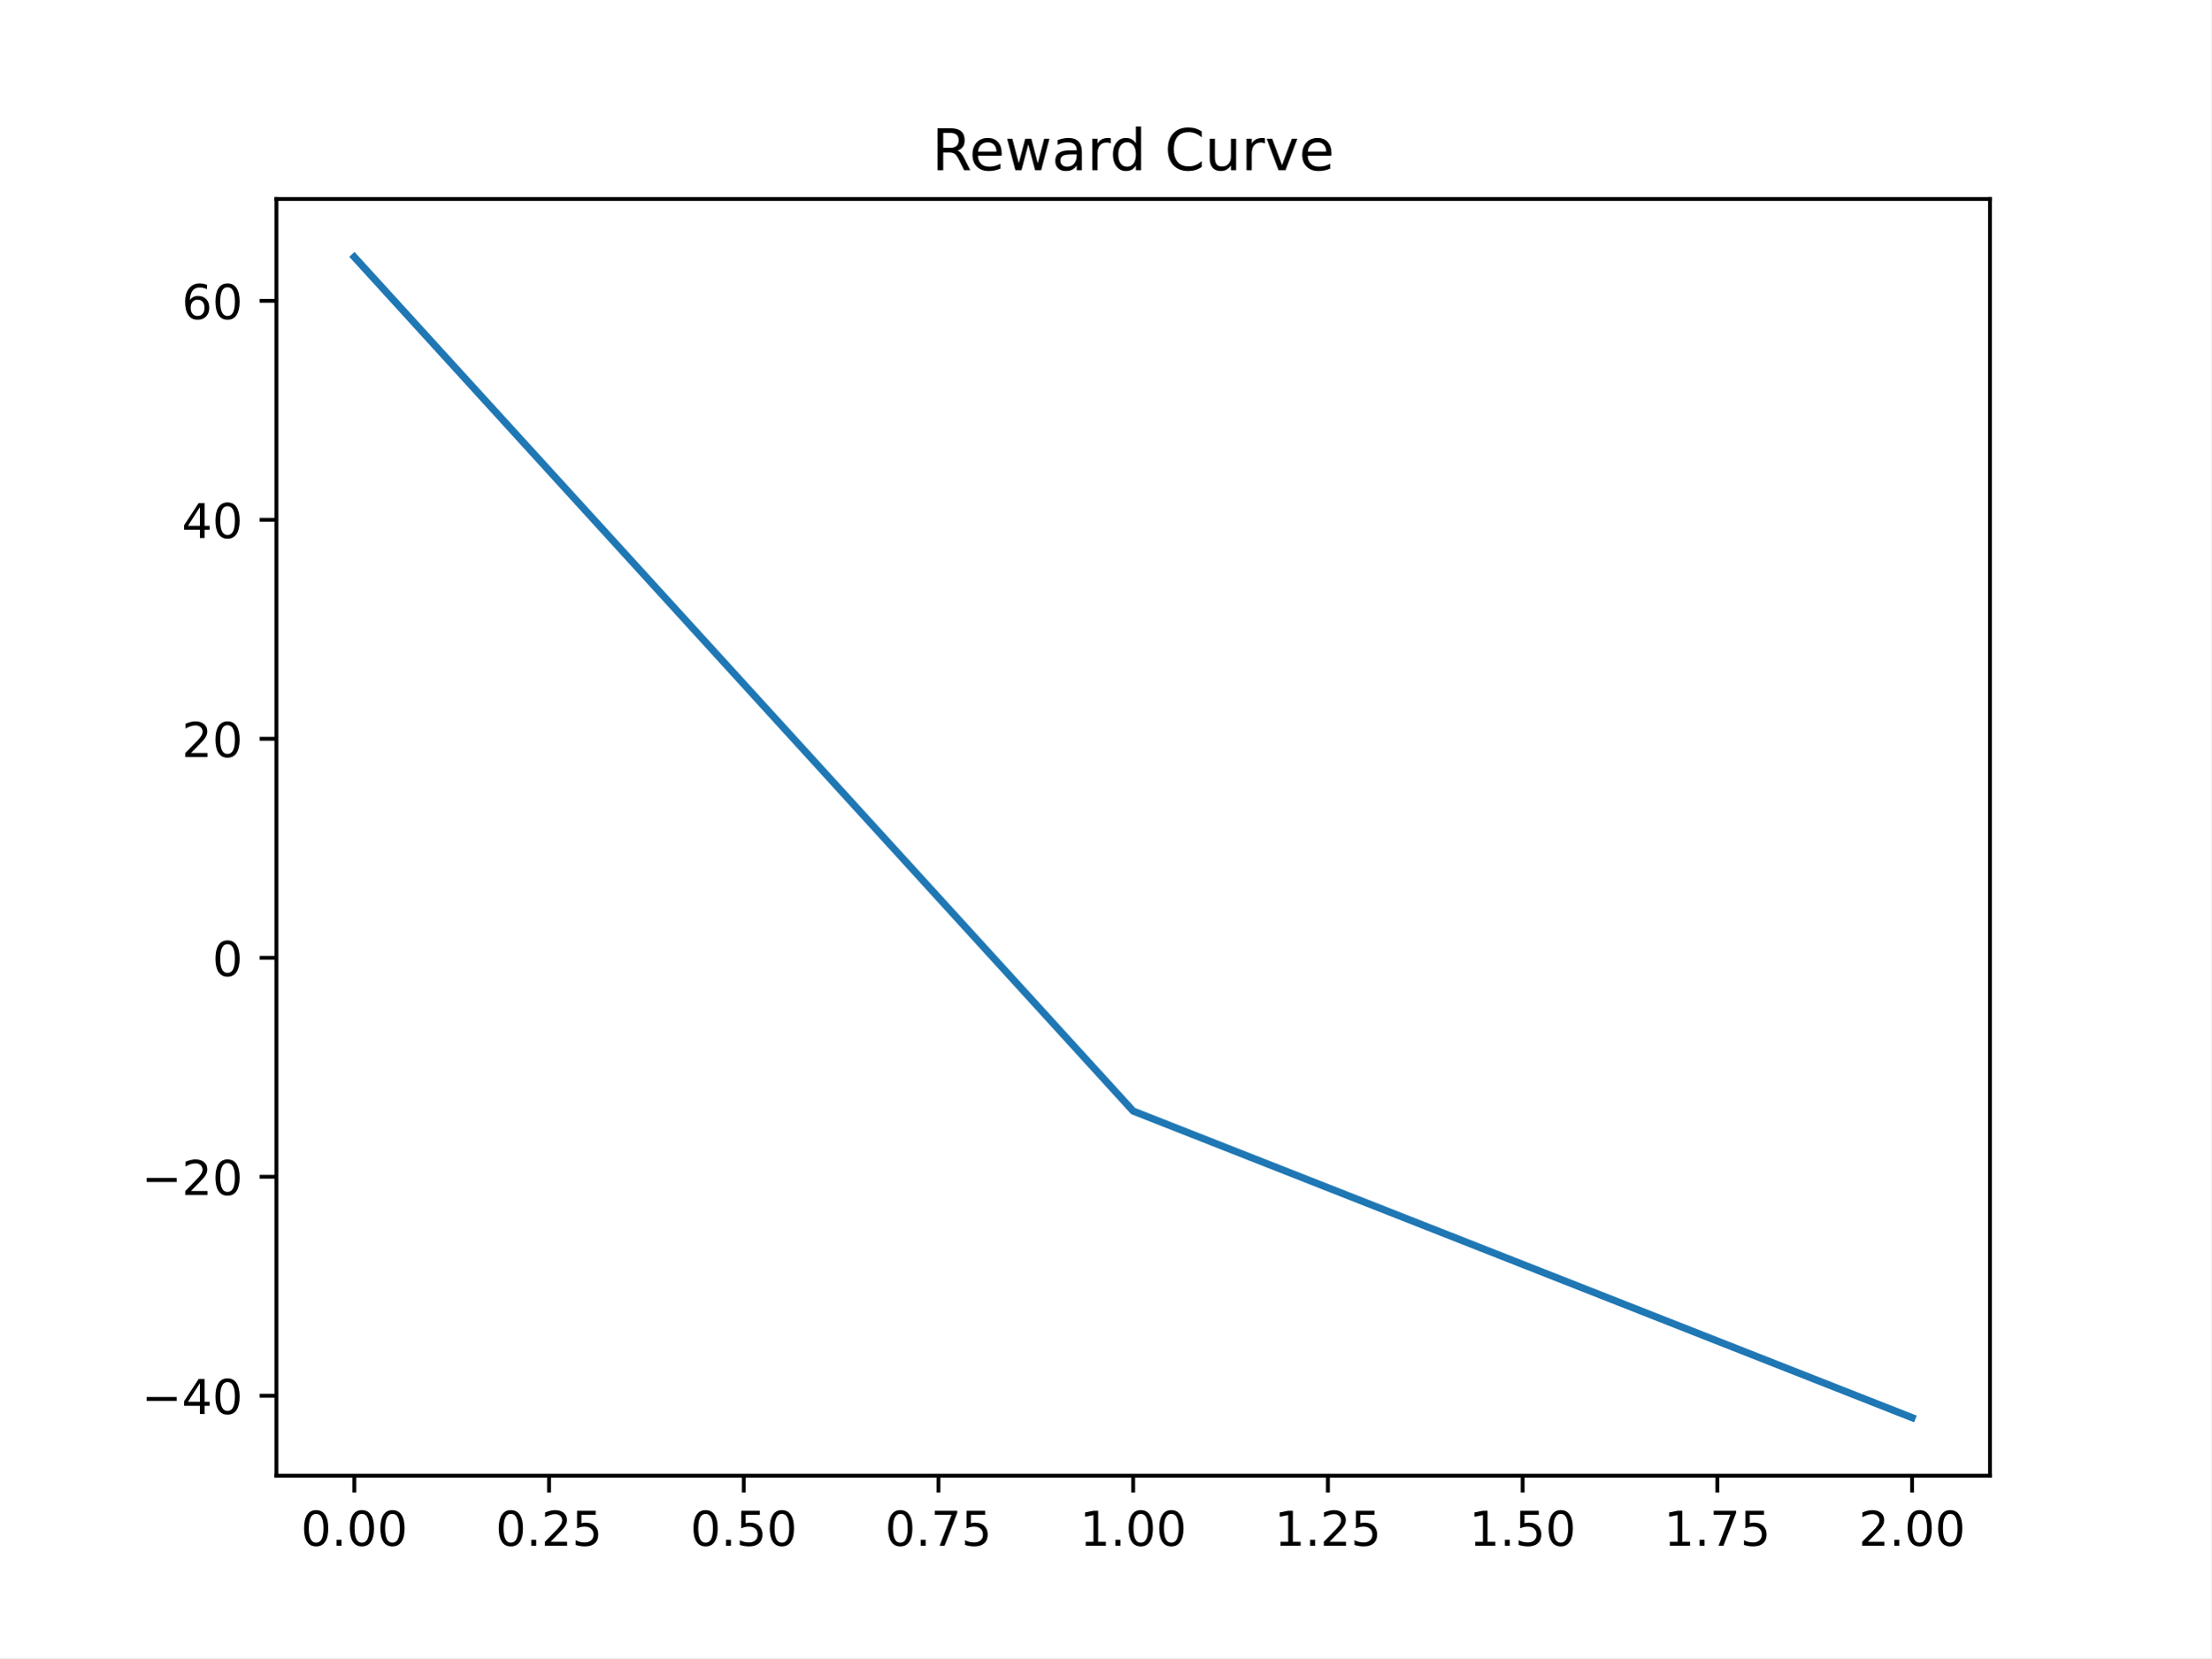
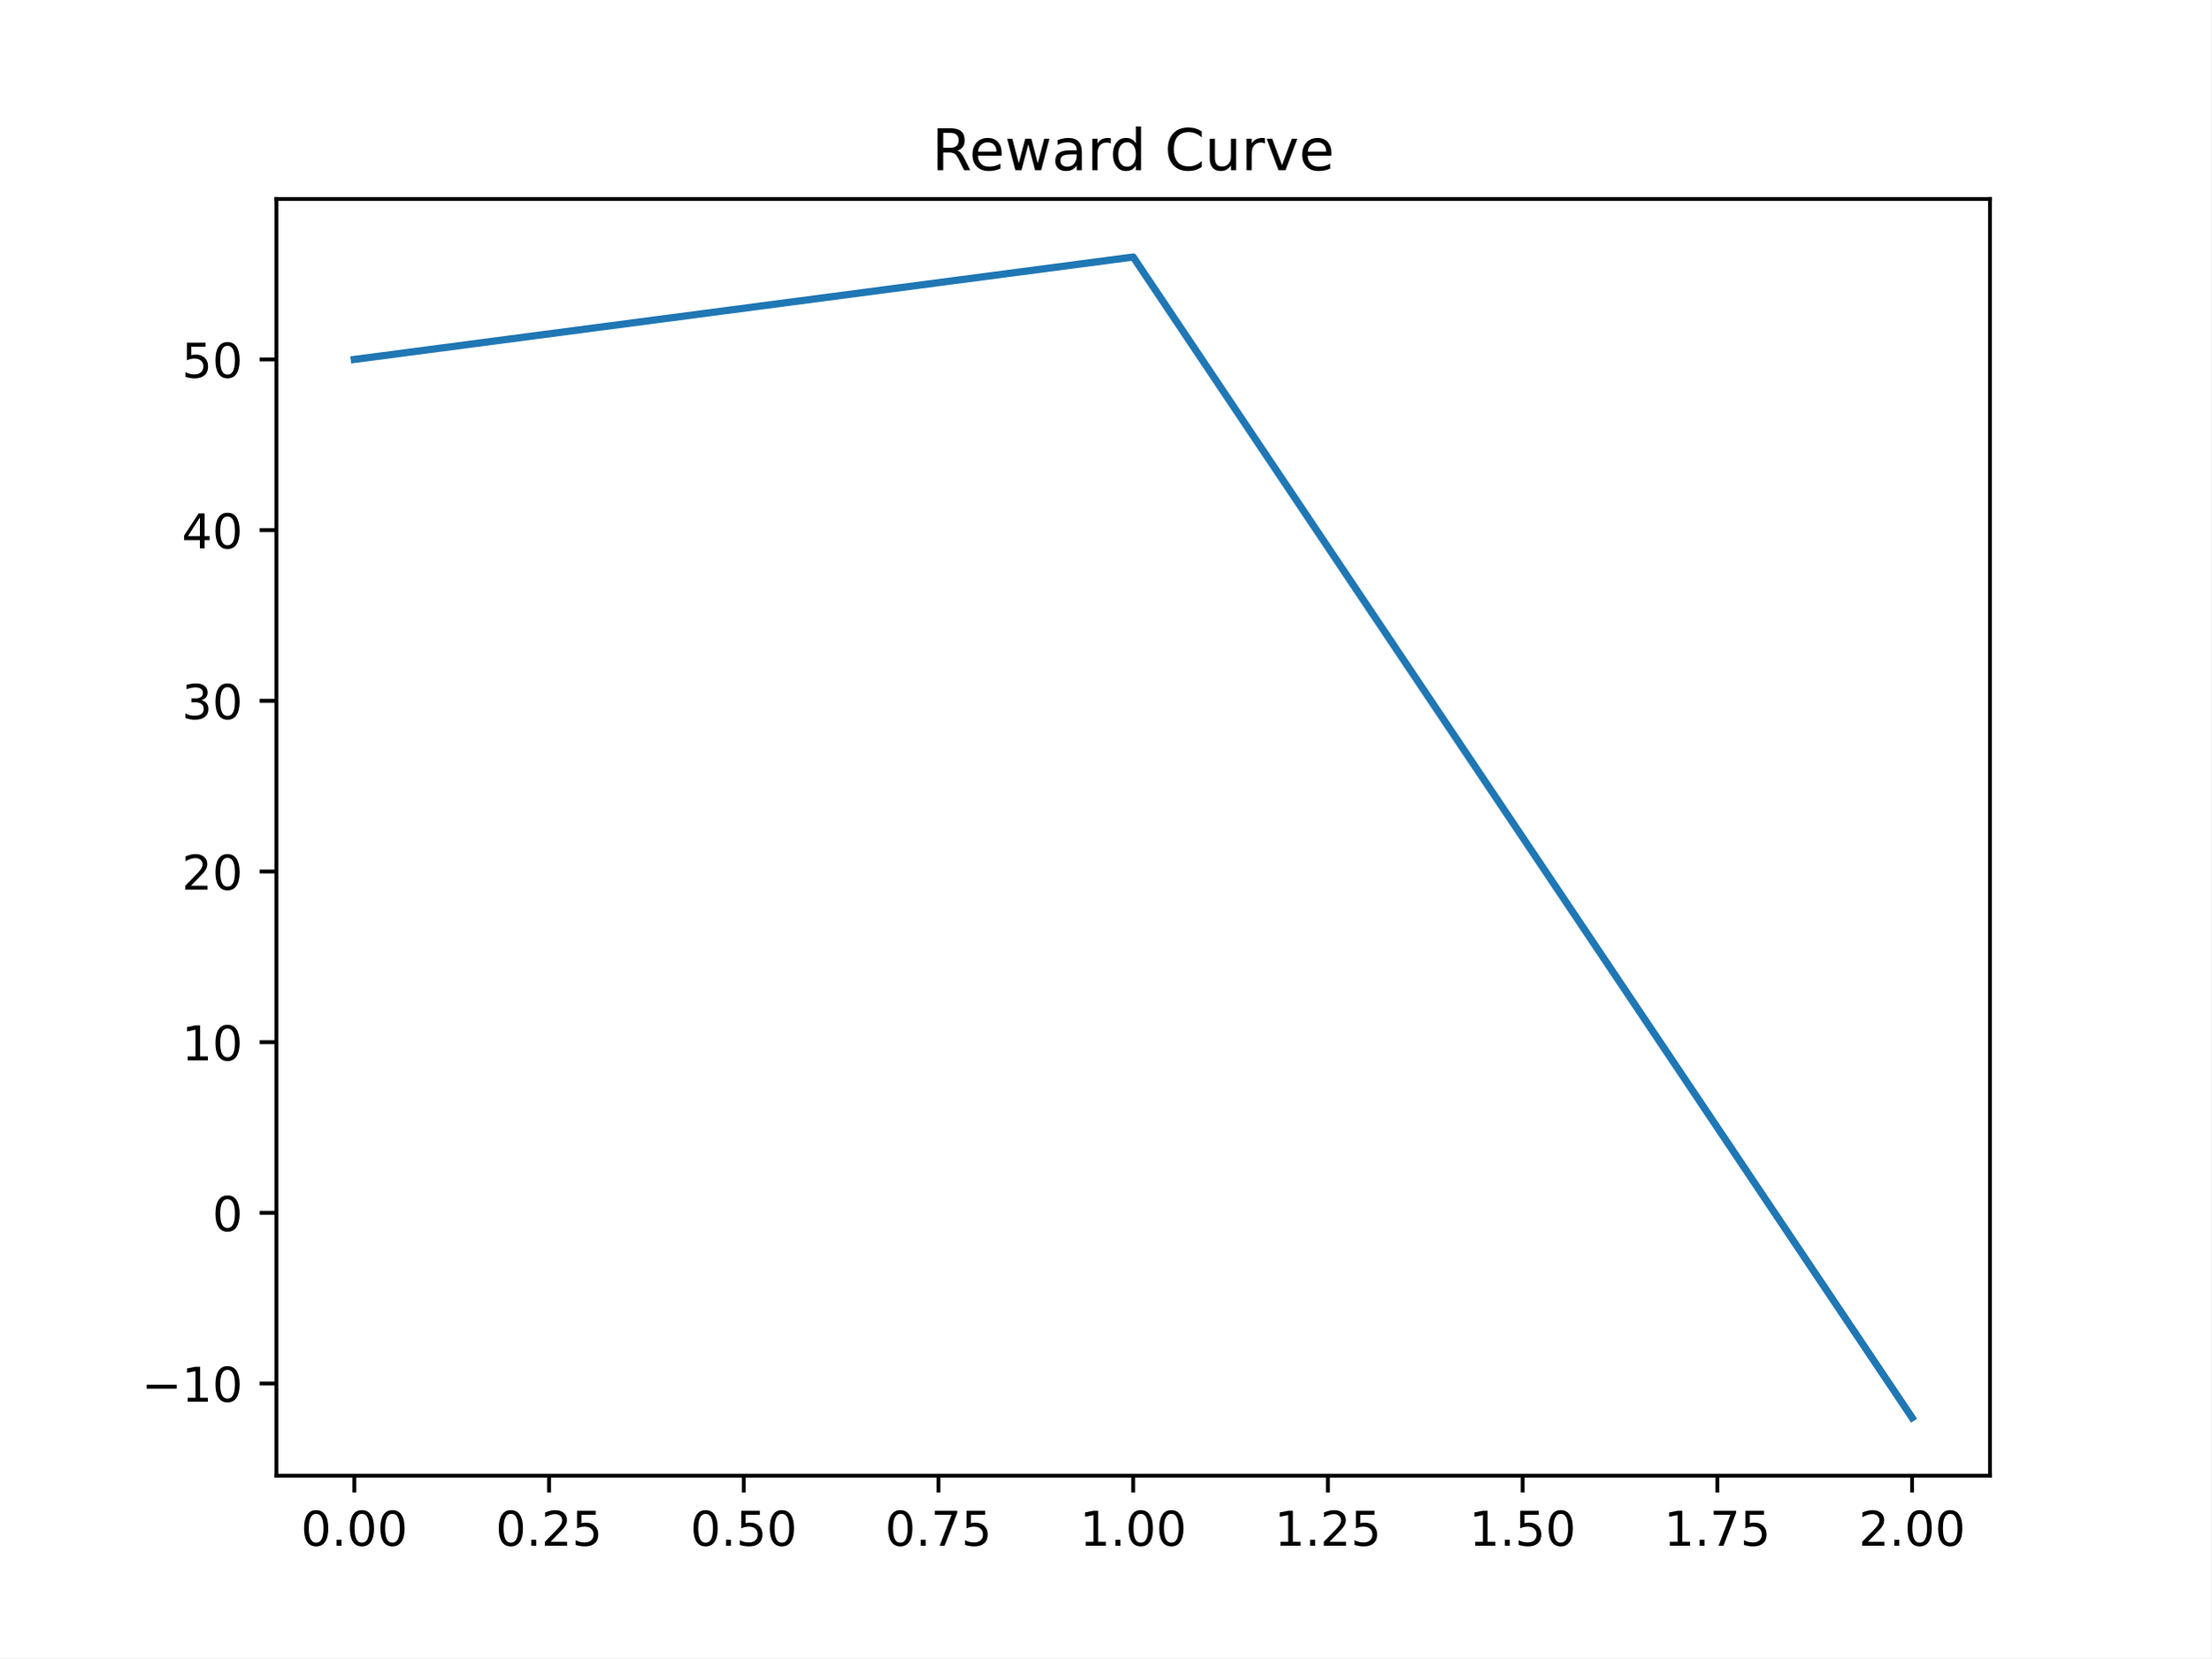
<svg xmlns="http://www.w3.org/2000/svg" xmlns:xlink="http://www.w3.org/1999/xlink" width="460.8pt" height="345.6pt" viewBox="0 0 460.8 345.6" version="1.1">
  <defs>
    <style type="text/css">*{stroke-linejoin: round; stroke-linecap: butt}</style>
  </defs>
  <g id="figure_1">
    <g id="patch_1">
      <path d="M 0 345.6  L 460.8 345.6  L 460.8 0  L 0 0  z " style="fill: #ffffff" />
    </g>
    <g id="axes_1">
      <g id="patch_2">
        <path d="M 57.6 307.584  L 414.72 307.584  L 414.72 41.472  L 57.6 41.472  z " style="fill: #ffffff" />
      </g>
      <g id="matplotlib.axis_1">
        <g id="xtick_1">
          <g id="line2d_1">
            <defs>
-               <path id="m7e3078130c" d="M 0 0  L 0 3.5  " style="stroke: #000000; stroke-width: 0.8" />
+               <path id="mc909268fed" d="M 0 0  L 0 3.5  " style="stroke: #000000; stroke-width: 0.8" />
            </defs>
            <g>
-               <use xlink:href="#m7e3078130c" x="73.833" y="307.584" style="stroke: #000000; stroke-width: 0.8" />
+               <use xlink:href="#mc909268fed" x="73.833" y="307.584" style="stroke: #000000; stroke-width: 0.8" />
            </g>
          </g>
          <g id="text_1">
            <g transform="translate(62.69991 322.1824) scale(0.1 -0.1)">
              <defs>
                <path id="DejaVuSans-30" d="M 2034 4250  Q 1547 4250 1301 3770  Q 1056 3291 1056 2328  Q 1056 1369 1301 889  Q 1547 409 2034 409  Q 2525 409 2770 889  Q 3016 1369 3016 2328  Q 3016 3291 2770 3770  Q 2525 4250 2034 4250  z M 2034 4750  Q 2819 4750 3233 4129  Q 3647 3509 3647 2328  Q 3647 1150 3233 529  Q 2819 -91 2034 -91  Q 1250 -91 836 529  Q 422 1150 422 2328  Q 422 3509 836 4129  Q 1250 4750 2034 4750  z " transform="scale(0.015625)" />
                <path id="DejaVuSans-2e" d="M 684 794  L 1344 794  L 1344 0  L 684 0  L 684 794  z " transform="scale(0.015625)" />
              </defs>
              <use xlink:href="#DejaVuSans-30" />
              <use xlink:href="#DejaVuSans-2e" x="63.623" />
              <use xlink:href="#DejaVuSans-30" x="95.41" />
              <use xlink:href="#DejaVuSans-30" x="159.033" />
            </g>
          </g>
        </g>
        <g id="xtick_2">
          <g id="line2d_2">
            <g>
-               <use xlink:href="#m7e3078130c" x="114.415" y="307.584" style="stroke: #000000; stroke-width: 0.8" />
+               <use xlink:href="#mc909268fed" x="114.415" y="307.584" style="stroke: #000000; stroke-width: 0.8" />
            </g>
          </g>
          <g id="text_2">
            <g transform="translate(103.2817 322.1824) scale(0.1 -0.1)">
              <defs>
                <path id="DejaVuSans-32" d="M 1228 531  L 3431 531  L 3431 0  L 469 0  L 469 531  Q 828 903 1448 1529  Q 2069 2156 2228 2338  Q 2531 2678 2651 2914  Q 2772 3150 2772 3378  Q 2772 3750 2511 3984  Q 2250 4219 1831 4219  Q 1534 4219 1204 4116  Q 875 4013 500 3803  L 500 4441  Q 881 4594 1212 4672  Q 1544 4750 1819 4750  Q 2544 4750 2975 4387  Q 3406 4025 3406 3419  Q 3406 3131 3298 2873  Q 3191 2616 2906 2266  Q 2828 2175 2409 1742  Q 1991 1309 1228 531  z " transform="scale(0.015625)" />
                <path id="DejaVuSans-35" d="M 691 4666  L 3169 4666  L 3169 4134  L 1269 4134  L 1269 2991  Q 1406 3038 1543 3061  Q 1681 3084 1819 3084  Q 2600 3084 3056 2656  Q 3513 2228 3513 1497  Q 3513 744 3044 326  Q 2575 -91 1722 -91  Q 1428 -91 1123 -41  Q 819 9 494 109  L 494 744  Q 775 591 1075 516  Q 1375 441 1709 441  Q 2250 441 2565 725  Q 2881 1009 2881 1497  Q 2881 1984 2565 2268  Q 2250 2553 1709 2553  Q 1456 2553 1204 2497  Q 953 2441 691 2322  L 691 4666  z " transform="scale(0.015625)" />
              </defs>
              <use xlink:href="#DejaVuSans-30" />
              <use xlink:href="#DejaVuSans-2e" x="63.623" />
              <use xlink:href="#DejaVuSans-32" x="95.41" />
              <use xlink:href="#DejaVuSans-35" x="159.033" />
            </g>
          </g>
        </g>
        <g id="xtick_3">
          <g id="line2d_3">
            <g>
-               <use xlink:href="#m7e3078130c" x="154.996" y="307.584" style="stroke: #000000; stroke-width: 0.8" />
+               <use xlink:href="#mc909268fed" x="154.996" y="307.584" style="stroke: #000000; stroke-width: 0.8" />
            </g>
          </g>
          <g id="text_3">
            <g transform="translate(143.8636 322.1824) scale(0.1 -0.1)">
              <use xlink:href="#DejaVuSans-30" />
              <use xlink:href="#DejaVuSans-2e" x="63.623" />
              <use xlink:href="#DejaVuSans-35" x="95.41" />
              <use xlink:href="#DejaVuSans-30" x="159.033" />
            </g>
          </g>
        </g>
        <g id="xtick_4">
          <g id="line2d_4">
            <g>
-               <use xlink:href="#m7e3078130c" x="195.578" y="307.584" style="stroke: #000000; stroke-width: 0.8" />
+               <use xlink:href="#mc909268fed" x="195.578" y="307.584" style="stroke: #000000; stroke-width: 0.8" />
            </g>
          </g>
          <g id="text_4">
            <g transform="translate(184.4454 322.1824) scale(0.1 -0.1)">
              <defs>
                <path id="DejaVuSans-37" d="M 525 4666  L 3525 4666  L 3525 4397  L 1831 0  L 1172 0  L 2766 4134  L 525 4134  L 525 4666  z " transform="scale(0.015625)" />
              </defs>
              <use xlink:href="#DejaVuSans-30" />
              <use xlink:href="#DejaVuSans-2e" x="63.623" />
              <use xlink:href="#DejaVuSans-37" x="95.41" />
              <use xlink:href="#DejaVuSans-35" x="159.033" />
            </g>
          </g>
        </g>
        <g id="xtick_5">
          <g id="line2d_5">
            <g>
-               <use xlink:href="#m7e3078130c" x="236.16" y="307.584" style="stroke: #000000; stroke-width: 0.8" />
+               <use xlink:href="#mc909268fed" x="236.16" y="307.584" style="stroke: #000000; stroke-width: 0.8" />
            </g>
          </g>
          <g id="text_5">
            <g transform="translate(225.0272 322.1824) scale(0.1 -0.1)">
              <defs>
                <path id="DejaVuSans-31" d="M 794 531  L 1825 531  L 1825 4091  L 703 3866  L 703 4441  L 1819 4666  L 2450 4666  L 2450 531  L 3481 531  L 3481 0  L 794 0  L 794 531  z " transform="scale(0.015625)" />
              </defs>
              <use xlink:href="#DejaVuSans-31" />
              <use xlink:href="#DejaVuSans-2e" x="63.623" />
              <use xlink:href="#DejaVuSans-30" x="95.41" />
              <use xlink:href="#DejaVuSans-30" x="159.033" />
            </g>
          </g>
        </g>
        <g id="xtick_6">
          <g id="line2d_6">
            <g>
-               <use xlink:href="#m7e3078130c" x="276.742" y="307.584" style="stroke: #000000; stroke-width: 0.8" />
+               <use xlink:href="#mc909268fed" x="276.742" y="307.584" style="stroke: #000000; stroke-width: 0.8" />
            </g>
          </g>
          <g id="text_6">
            <g transform="translate(265.609 322.1824) scale(0.1 -0.1)">
              <use xlink:href="#DejaVuSans-31" />
              <use xlink:href="#DejaVuSans-2e" x="63.623" />
              <use xlink:href="#DejaVuSans-32" x="95.41" />
              <use xlink:href="#DejaVuSans-35" x="159.033" />
            </g>
          </g>
        </g>
        <g id="xtick_7">
          <g id="line2d_7">
            <g>
-               <use xlink:href="#m7e3078130c" x="317.324" y="307.584" style="stroke: #000000; stroke-width: 0.8" />
+               <use xlink:href="#mc909268fed" x="317.324" y="307.584" style="stroke: #000000; stroke-width: 0.8" />
            </g>
          </g>
          <g id="text_7">
            <g transform="translate(306.1908 322.1824) scale(0.1 -0.1)">
              <use xlink:href="#DejaVuSans-31" />
              <use xlink:href="#DejaVuSans-2e" x="63.623" />
              <use xlink:href="#DejaVuSans-35" x="95.41" />
              <use xlink:href="#DejaVuSans-30" x="159.033" />
            </g>
          </g>
        </g>
        <g id="xtick_8">
          <g id="line2d_8">
            <g>
-               <use xlink:href="#m7e3078130c" x="357.905" y="307.584" style="stroke: #000000; stroke-width: 0.8" />
+               <use xlink:href="#mc909268fed" x="357.905" y="307.584" style="stroke: #000000; stroke-width: 0.8" />
            </g>
          </g>
          <g id="text_8">
            <g transform="translate(346.7726 322.1824) scale(0.1 -0.1)">
              <use xlink:href="#DejaVuSans-31" />
              <use xlink:href="#DejaVuSans-2e" x="63.623" />
              <use xlink:href="#DejaVuSans-37" x="95.41" />
              <use xlink:href="#DejaVuSans-35" x="159.033" />
            </g>
          </g>
        </g>
        <g id="xtick_9">
          <g id="line2d_9">
            <g>
-               <use xlink:href="#m7e3078130c" x="398.487" y="307.584" style="stroke: #000000; stroke-width: 0.8" />
+               <use xlink:href="#mc909268fed" x="398.487" y="307.584" style="stroke: #000000; stroke-width: 0.8" />
            </g>
          </g>
          <g id="text_9">
            <g transform="translate(387.3545 322.1824) scale(0.1 -0.1)">
              <use xlink:href="#DejaVuSans-32" />
              <use xlink:href="#DejaVuSans-2e" x="63.623" />
              <use xlink:href="#DejaVuSans-30" x="95.41" />
              <use xlink:href="#DejaVuSans-30" x="159.033" />
            </g>
          </g>
        </g>
      </g>
      <g id="matplotlib.axis_2">
        <g id="ytick_1">
          <g id="line2d_10">
            <defs>
-               <path id="ma00ee85de7" d="M 0 0  L -3.5 0  " style="stroke: #000000; stroke-width: 0.8" />
+               <path id="ma9eaa227f3" d="M 0 0  L -3.5 0  " style="stroke: #000000; stroke-width: 0.8" />
            </defs>
            <g>
-               <use xlink:href="#ma00ee85de7" x="57.6" y="290.923" style="stroke: #000000; stroke-width: 0.8" />
+               <use xlink:href="#ma9eaa227f3" x="57.6" y="288.373" style="stroke: #000000; stroke-width: 0.8" />
            </g>
          </g>
          <g id="text_10">
-             <g transform="translate(29.49531 294.7227) scale(0.1 -0.1)">
+             <g transform="translate(29.49531 292.1719) scale(0.1 -0.1)">
              <defs>
                <path id="DejaVuSans-2212" d="M 678 2272  L 4684 2272  L 4684 1741  L 678 1741  L 678 2272  z " transform="scale(0.015625)" />
-                 <path id="DejaVuSans-34" d="M 2419 4116  L 825 1625  L 2419 1625  L 2419 4116  z M 2253 4666  L 3047 4666  L 3047 1625  L 3713 1625  L 3713 1100  L 3047 1100  L 3047 0  L 2419 0  L 2419 1100  L 313 1100  L 313 1709  L 2253 4666  z " transform="scale(0.015625)" />
              </defs>
              <use xlink:href="#DejaVuSans-2212" />
-               <use xlink:href="#DejaVuSans-34" x="83.789" />
+               <use xlink:href="#DejaVuSans-31" x="83.789" />
              <use xlink:href="#DejaVuSans-30" x="147.412" />
            </g>
          </g>
        </g>
        <g id="ytick_2">
          <g id="line2d_11">
            <g>
-               <use xlink:href="#ma00ee85de7" x="57.6" y="245.278" style="stroke: #000000; stroke-width: 0.8" />
+               <use xlink:href="#ma9eaa227f3" x="57.6" y="252.796" style="stroke: #000000; stroke-width: 0.8" />
            </g>
          </g>
          <g id="text_11">
-             <g transform="translate(29.49531 249.0774) scale(0.1 -0.1)">
-               <use xlink:href="#DejaVuSans-2212" />
-               <use xlink:href="#DejaVuSans-32" x="83.789" />
-               <use xlink:href="#DejaVuSans-30" x="147.412" />
+             <g transform="translate(44.2375 256.5955) scale(0.1 -0.1)">
+               <use xlink:href="#DejaVuSans-30" />
            </g>
          </g>
        </g>
        <g id="ytick_3">
          <g id="line2d_12">
            <g>
-               <use xlink:href="#ma00ee85de7" x="57.6" y="199.633" style="stroke: #000000; stroke-width: 0.8" />
+               <use xlink:href="#ma9eaa227f3" x="57.6" y="217.22" style="stroke: #000000; stroke-width: 0.8" />
            </g>
          </g>
          <g id="text_12">
-             <g transform="translate(44.2375 203.4321) scale(0.1 -0.1)">
-               <use xlink:href="#DejaVuSans-30" />
+             <g transform="translate(37.875 221.019) scale(0.1 -0.1)">
+               <use xlink:href="#DejaVuSans-31" />
+               <use xlink:href="#DejaVuSans-30" x="63.623" />
            </g>
          </g>
        </g>
        <g id="ytick_4">
          <g id="line2d_13">
            <g>
-               <use xlink:href="#ma00ee85de7" x="57.6" y="153.988" style="stroke: #000000; stroke-width: 0.8" />
+               <use xlink:href="#ma9eaa227f3" x="57.6" y="181.643" style="stroke: #000000; stroke-width: 0.8" />
            </g>
          </g>
          <g id="text_13">
-             <g transform="translate(37.875 157.7868) scale(0.1 -0.1)">
+             <g transform="translate(37.875 185.4425) scale(0.1 -0.1)">
              <use xlink:href="#DejaVuSans-32" />
              <use xlink:href="#DejaVuSans-30" x="63.623" />
            </g>
          </g>
        </g>
        <g id="ytick_5">
          <g id="line2d_14">
            <g>
-               <use xlink:href="#ma00ee85de7" x="57.6" y="108.342" style="stroke: #000000; stroke-width: 0.8" />
+               <use xlink:href="#ma9eaa227f3" x="57.6" y="146.067" style="stroke: #000000; stroke-width: 0.8" />
            </g>
          </g>
          <g id="text_14">
-             <g transform="translate(37.875 112.1416) scale(0.1 -0.1)">
-               <use xlink:href="#DejaVuSans-34" />
+             <g transform="translate(37.875 149.866) scale(0.1 -0.1)">
+               <defs>
+                 <path id="DejaVuSans-33" d="M 2597 2516  Q 3050 2419 3304 2112  Q 3559 1806 3559 1356  Q 3559 666 3084 287  Q 2609 -91 1734 -91  Q 1441 -91 1130 -33  Q 819 25 488 141  L 488 750  Q 750 597 1062 519  Q 1375 441 1716 441  Q 2309 441 2620 675  Q 2931 909 2931 1356  Q 2931 1769 2642 2001  Q 2353 2234 1838 2234  L 1294 2234  L 1294 2753  L 1863 2753  Q 2328 2753 2575 2939  Q 2822 3125 2822 3475  Q 2822 3834 2567 4026  Q 2313 4219 1838 4219  Q 1578 4219 1281 4162  Q 984 4106 628 3988  L 628 4550  Q 988 4650 1302 4700  Q 1616 4750 1894 4750  Q 2613 4750 3031 4423  Q 3450 4097 3450 3541  Q 3450 3153 3228 2886  Q 3006 2619 2597 2516  z " transform="scale(0.015625)" />
+               </defs>
+               <use xlink:href="#DejaVuSans-33" />
              <use xlink:href="#DejaVuSans-30" x="63.623" />
            </g>
          </g>
        </g>
        <g id="ytick_6">
          <g id="line2d_15">
            <g>
-               <use xlink:href="#ma00ee85de7" x="57.6" y="62.697" style="stroke: #000000; stroke-width: 0.8" />
+               <use xlink:href="#ma9eaa227f3" x="57.6" y="110.49" style="stroke: #000000; stroke-width: 0.8" />
            </g>
          </g>
          <g id="text_15">
-             <g transform="translate(37.875 66.49627) scale(0.1 -0.1)">
-               <defs>
-                 <path id="DejaVuSans-36" d="M 2113 2584  Q 1688 2584 1439 2293  Q 1191 2003 1191 1497  Q 1191 994 1439 701  Q 1688 409 2113 409  Q 2538 409 2786 701  Q 3034 994 3034 1497  Q 3034 2003 2786 2293  Q 2538 2584 2113 2584  z M 3366 4563  L 3366 3988  Q 3128 4100 2886 4159  Q 2644 4219 2406 4219  Q 1781 4219 1451 3797  Q 1122 3375 1075 2522  Q 1259 2794 1537 2939  Q 1816 3084 2150 3084  Q 2853 3084 3261 2657  Q 3669 2231 3669 1497  Q 3669 778 3244 343  Q 2819 -91 2113 -91  Q 1303 -91 875 529  Q 447 1150 447 2328  Q 447 3434 972 4092  Q 1497 4750 2381 4750  Q 2619 4750 2861 4703  Q 3103 4656 3366 4563  z " transform="scale(0.015625)" />
-               </defs>
-               <use xlink:href="#DejaVuSans-36" />
-               <use xlink:href="#DejaVuSans-30" x="63.623" />
-             </g>
-           </g>
-         </g>
-       </g>
-       <g id="line2d_16">
-         <path d="M 73.833 53.568  L 236.16 231.585  L 398.487 295.488  " clip-path="url(#pc04a87a7e4)" style="fill: none; stroke: #1f77b4; stroke-width: 1.5; stroke-linecap: square" />
+             <g transform="translate(37.875 114.2896) scale(0.1 -0.1)">
+               <defs>
+                 <path id="DejaVuSans-34" d="M 2419 4116  L 825 1625  L 2419 1625  L 2419 4116  z M 2253 4666  L 3047 4666  L 3047 1625  L 3713 1625  L 3713 1100  L 3047 1100  L 3047 0  L 2419 0  L 2419 1100  L 313 1100  L 313 1709  L 2253 4666  z " transform="scale(0.015625)" />
+               </defs>
+               <use xlink:href="#DejaVuSans-34" />
+               <use xlink:href="#DejaVuSans-30" x="63.623" />
+             </g>
+           </g>
+         </g>
+         <g id="ytick_7">
+           <g id="line2d_16">
+             <g>
+               <use xlink:href="#ma9eaa227f3" x="57.6" y="74.914" style="stroke: #000000; stroke-width: 0.8" />
+             </g>
+           </g>
+           <g id="text_16">
+             <g transform="translate(37.875 78.7131) scale(0.1 -0.1)">
+               <use xlink:href="#DejaVuSans-35" />
+               <use xlink:href="#DejaVuSans-30" x="63.623" />
+             </g>
+           </g>
+         </g>
+       </g>
+       <g id="line2d_17">
+         <path d="M 73.833 74.914  L 236.16 53.568  L 398.487 295.488  " clip-path="url(#p1ce37aabc0)" style="fill: none; stroke: #1f77b4; stroke-width: 1.5; stroke-linecap: square" />
      </g>
      <g id="patch_3">
        <path d="M 57.6 307.584  L 57.6 41.472  " style="fill: none; stroke: #000000; stroke-width: 0.8; stroke-linejoin: miter; stroke-linecap: square" />
      </g>
      <g id="patch_4">
        <path d="M 414.72 307.584  L 414.72 41.472  " style="fill: none; stroke: #000000; stroke-width: 0.8; stroke-linejoin: miter; stroke-linecap: square" />
      </g>
      <g id="patch_5">
        <path d="M 57.6 307.584  L 414.72 307.584  " style="fill: none; stroke: #000000; stroke-width: 0.8; stroke-linejoin: miter; stroke-linecap: square" />
      </g>
      <g id="patch_6">
        <path d="M 57.6 41.472  L 414.72 41.472  " style="fill: none; stroke: #000000; stroke-width: 0.8; stroke-linejoin: miter; stroke-linecap: square" />
      </g>
-       <g id="text_16">
+       <g id="text_17">
        <g transform="translate(194.2059 35.472) scale(0.12 -0.12)">
          <defs>
            <path id="DejaVuSans-52" d="M 2841 2188  Q 3044 2119 3236 1894  Q 3428 1669 3622 1275  L 4263 0  L 3584 0  L 2988 1197  Q 2756 1666 2539 1819  Q 2322 1972 1947 1972  L 1259 1972  L 1259 0  L 628 0  L 628 4666  L 2053 4666  Q 2853 4666 3247 4331  Q 3641 3997 3641 3322  Q 3641 2881 3436 2590  Q 3231 2300 2841 2188  z M 1259 4147  L 1259 2491  L 2053 2491  Q 2509 2491 2742 2702  Q 2975 2913 2975 3322  Q 2975 3731 2742 3939  Q 2509 4147 2053 4147  L 1259 4147  z " transform="scale(0.015625)" />
            <path id="DejaVuSans-65" d="M 3597 1894  L 3597 1613  L 953 1613  Q 991 1019 1311 708  Q 1631 397 2203 397  Q 2534 397 2845 478  Q 3156 559 3463 722  L 3463 178  Q 3153 47 2828 -22  Q 2503 -91 2169 -91  Q 1331 -91 842 396  Q 353 884 353 1716  Q 353 2575 817 3079  Q 1281 3584 2069 3584  Q 2775 3584 3186 3129  Q 3597 2675 3597 1894  z M 3022 2063  Q 3016 2534 2758 2815  Q 2500 3097 2075 3097  Q 1594 3097 1305 2825  Q 1016 2553 972 2059  L 3022 2063  z " transform="scale(0.015625)" />
            <path id="DejaVuSans-77" d="M 269 3500  L 844 3500  L 1563 769  L 2278 3500  L 2956 3500  L 3675 769  L 4391 3500  L 4966 3500  L 4050 0  L 3372 0  L 2619 2869  L 1863 0  L 1184 0  L 269 3500  z " transform="scale(0.015625)" />
            <path id="DejaVuSans-61" d="M 2194 1759  Q 1497 1759 1228 1600  Q 959 1441 959 1056  Q 959 750 1161 570  Q 1363 391 1709 391  Q 2188 391 2477 730  Q 2766 1069 2766 1631  L 2766 1759  L 2194 1759  z M 3341 1997  L 3341 0  L 2766 0  L 2766 531  Q 2569 213 2275 61  Q 1981 -91 1556 -91  Q 1019 -91 701 211  Q 384 513 384 1019  Q 384 1609 779 1909  Q 1175 2209 1959 2209  L 2766 2209  L 2766 2266  Q 2766 2663 2505 2880  Q 2244 3097 1772 3097  Q 1472 3097 1187 3025  Q 903 2953 641 2809  L 641 3341  Q 956 3463 1253 3523  Q 1550 3584 1831 3584  Q 2591 3584 2966 3190  Q 3341 2797 3341 1997  z " transform="scale(0.015625)" />
            <path id="DejaVuSans-72" d="M 2631 2963  Q 2534 3019 2420 3045  Q 2306 3072 2169 3072  Q 1681 3072 1420 2755  Q 1159 2438 1159 1844  L 1159 0  L 581 0  L 581 3500  L 1159 3500  L 1159 2956  Q 1341 3275 1631 3429  Q 1922 3584 2338 3584  Q 2397 3584 2469 3576  Q 2541 3569 2628 3553  L 2631 2963  z " transform="scale(0.015625)" />
            <path id="DejaVuSans-64" d="M 2906 2969  L 2906 4863  L 3481 4863  L 3481 0  L 2906 0  L 2906 525  Q 2725 213 2448 61  Q 2172 -91 1784 -91  Q 1150 -91 751 415  Q 353 922 353 1747  Q 353 2572 751 3078  Q 1150 3584 1784 3584  Q 2172 3584 2448 3432  Q 2725 3281 2906 2969  z M 947 1747  Q 947 1113 1208 752  Q 1469 391 1925 391  Q 2381 391 2643 752  Q 2906 1113 2906 1747  Q 2906 2381 2643 2742  Q 2381 3103 1925 3103  Q 1469 3103 1208 2742  Q 947 2381 947 1747  z " transform="scale(0.015625)" />
            <path id="DejaVuSans-20" transform="scale(0.015625)" />
            <path id="DejaVuSans-43" d="M 4122 4306  L 4122 3641  Q 3803 3938 3442 4084  Q 3081 4231 2675 4231  Q 1875 4231 1450 3742  Q 1025 3253 1025 2328  Q 1025 1406 1450 917  Q 1875 428 2675 428  Q 3081 428 3442 575  Q 3803 722 4122 1019  L 4122 359  Q 3791 134 3420 21  Q 3050 -91 2638 -91  Q 1578 -91 968 557  Q 359 1206 359 2328  Q 359 3453 968 4101  Q 1578 4750 2638 4750  Q 3056 4750 3426 4639  Q 3797 4528 4122 4306  z " transform="scale(0.015625)" />
            <path id="DejaVuSans-75" d="M 544 1381  L 544 3500  L 1119 3500  L 1119 1403  Q 1119 906 1312 657  Q 1506 409 1894 409  Q 2359 409 2629 706  Q 2900 1003 2900 1516  L 2900 3500  L 3475 3500  L 3475 0  L 2900 0  L 2900 538  Q 2691 219 2414 64  Q 2138 -91 1772 -91  Q 1169 -91 856 284  Q 544 659 544 1381  z M 1991 3584  L 1991 3584  z " transform="scale(0.015625)" />
            <path id="DejaVuSans-76" d="M 191 3500  L 800 3500  L 1894 563  L 2988 3500  L 3597 3500  L 2284 0  L 1503 0  L 191 3500  z " transform="scale(0.015625)" />
          </defs>
          <use xlink:href="#DejaVuSans-52" />
          <use xlink:href="#DejaVuSans-65" x="64.982" />
          <use xlink:href="#DejaVuSans-77" x="126.506" />
          <use xlink:href="#DejaVuSans-61" x="208.293" />
          <use xlink:href="#DejaVuSans-72" x="269.572" />
          <use xlink:href="#DejaVuSans-64" x="308.936" />
          <use xlink:href="#DejaVuSans-20" x="372.412" />
          <use xlink:href="#DejaVuSans-43" x="404.199" />
          <use xlink:href="#DejaVuSans-75" x="474.023" />
          <use xlink:href="#DejaVuSans-72" x="537.402" />
          <use xlink:href="#DejaVuSans-76" x="578.516" />
          <use xlink:href="#DejaVuSans-65" x="637.695" />
        </g>
      </g>
    </g>
  </g>
  <defs>
-     <clipPath id="pc04a87a7e4">
+     <clipPath id="p1ce37aabc0">
      <rect x="57.6" y="41.472" width="357.12" height="266.112" />
    </clipPath>
  </defs>
</svg>
